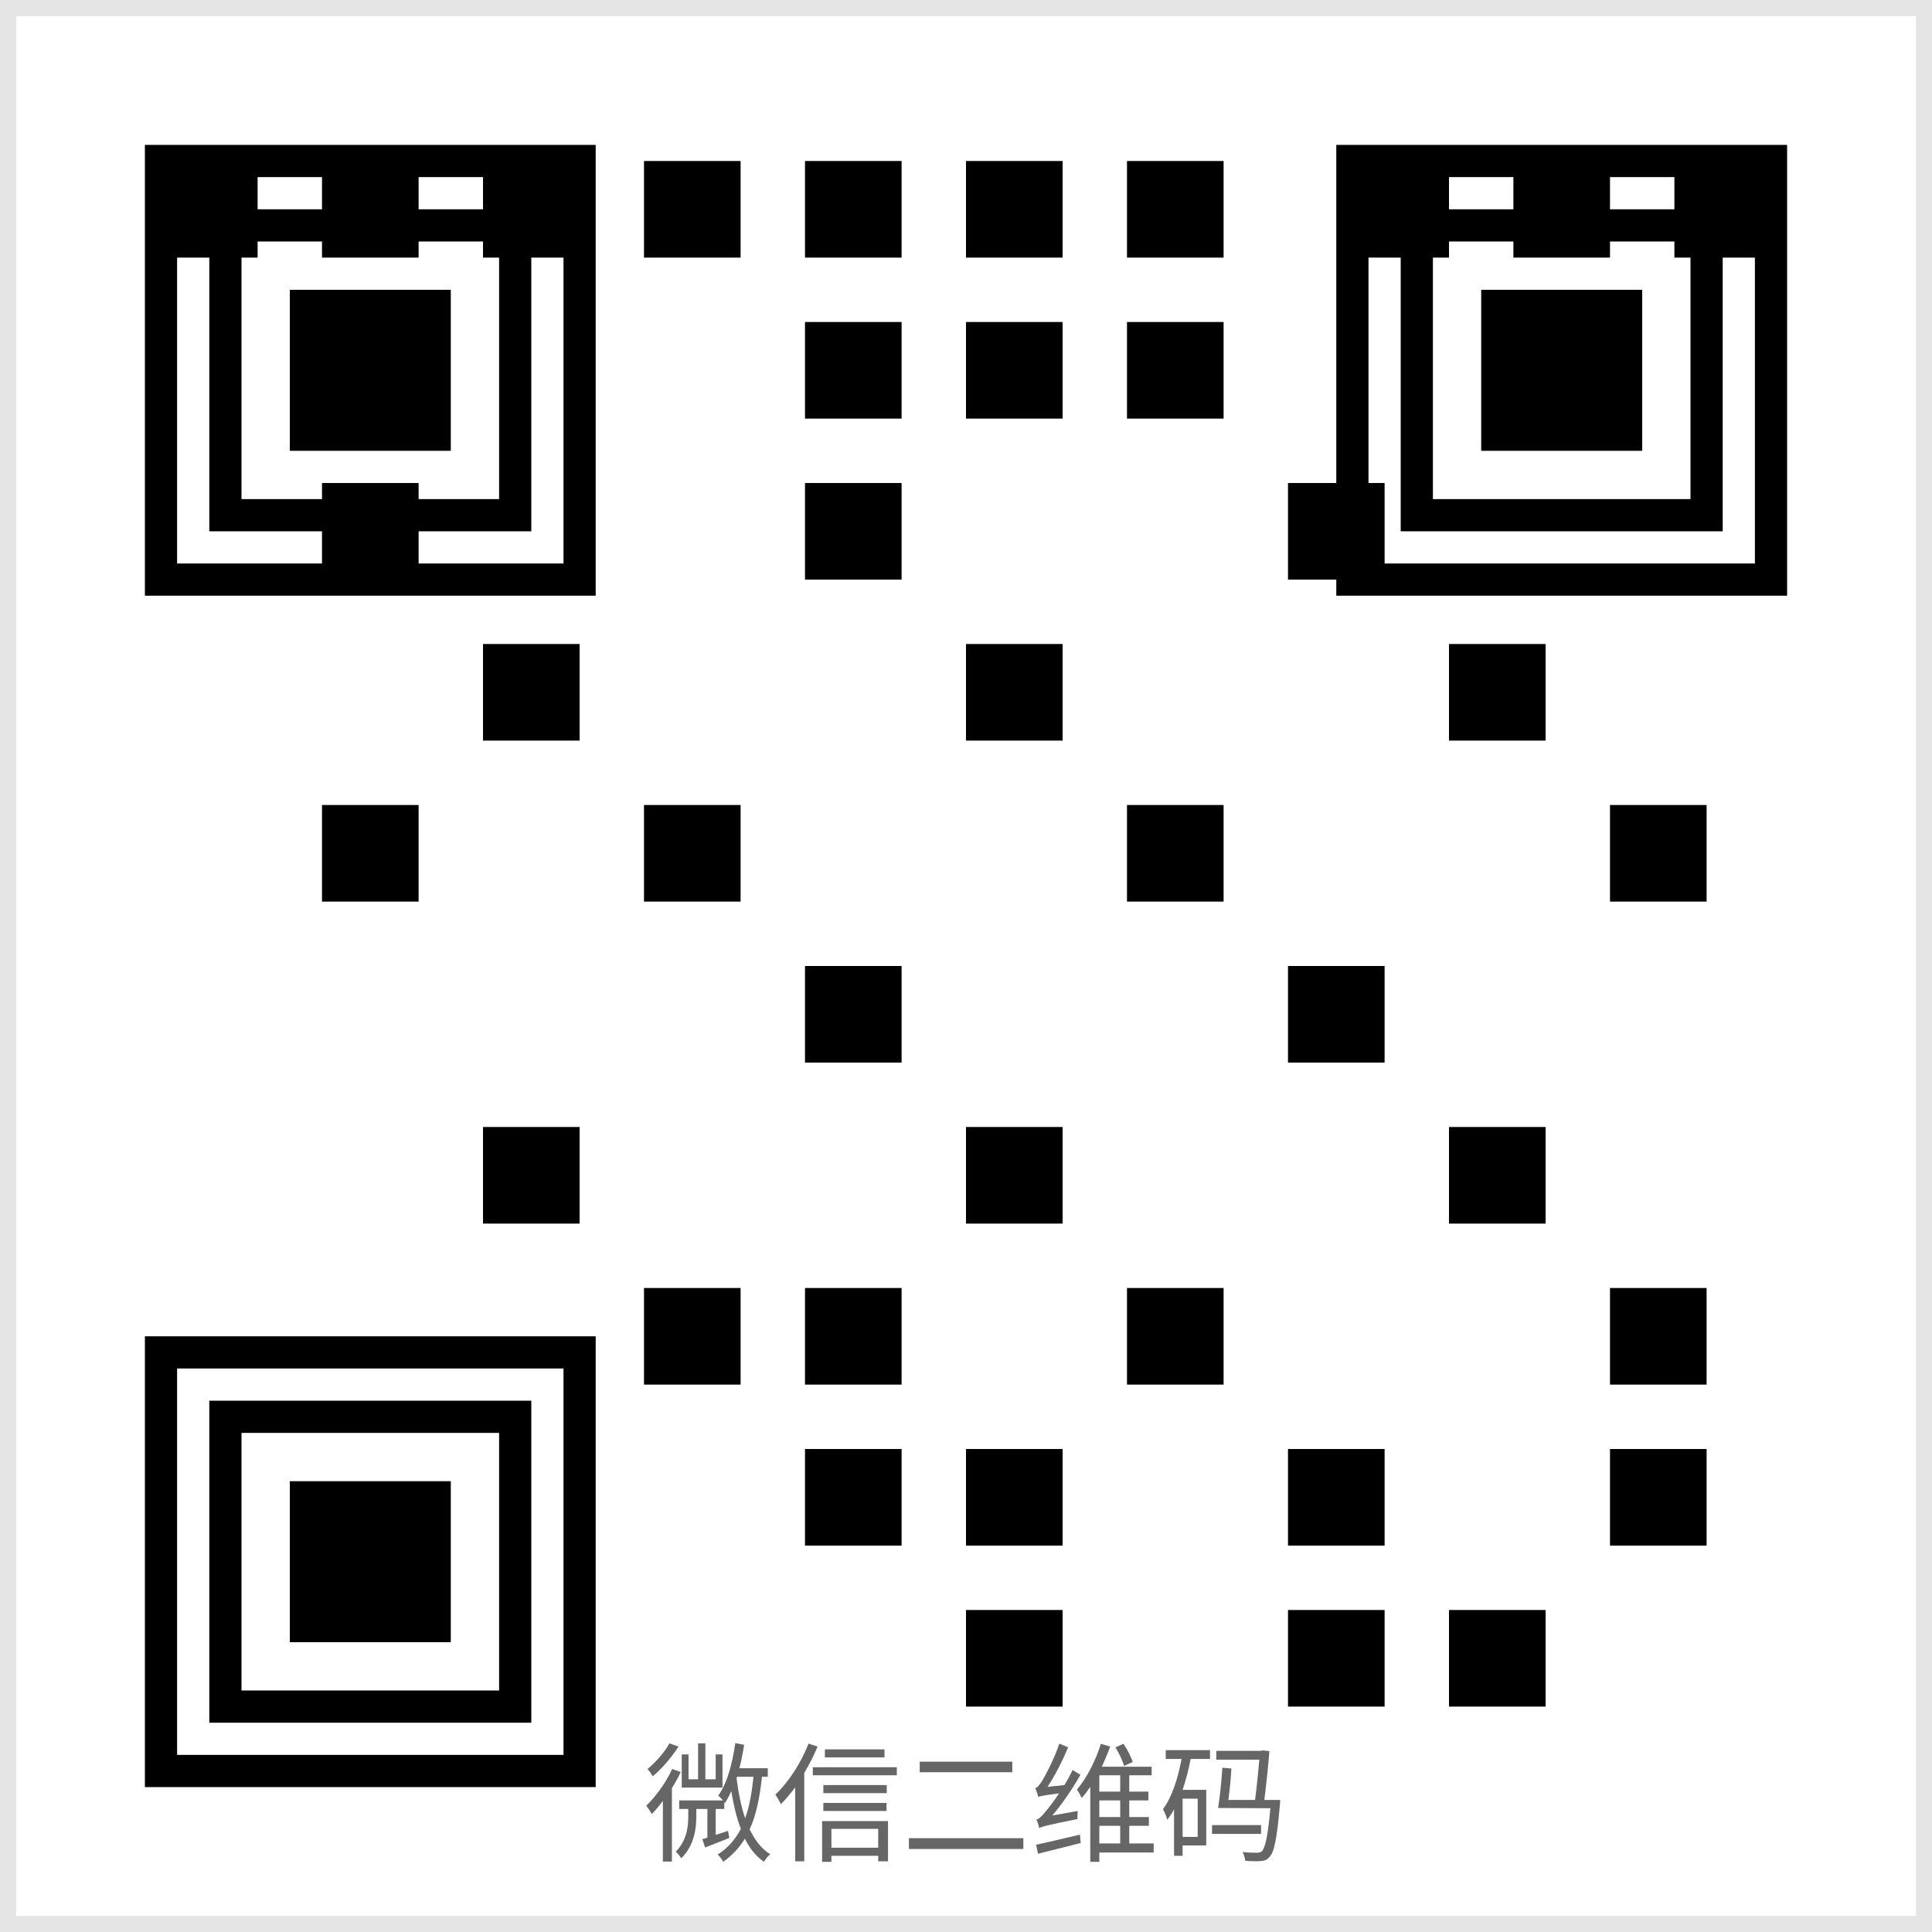
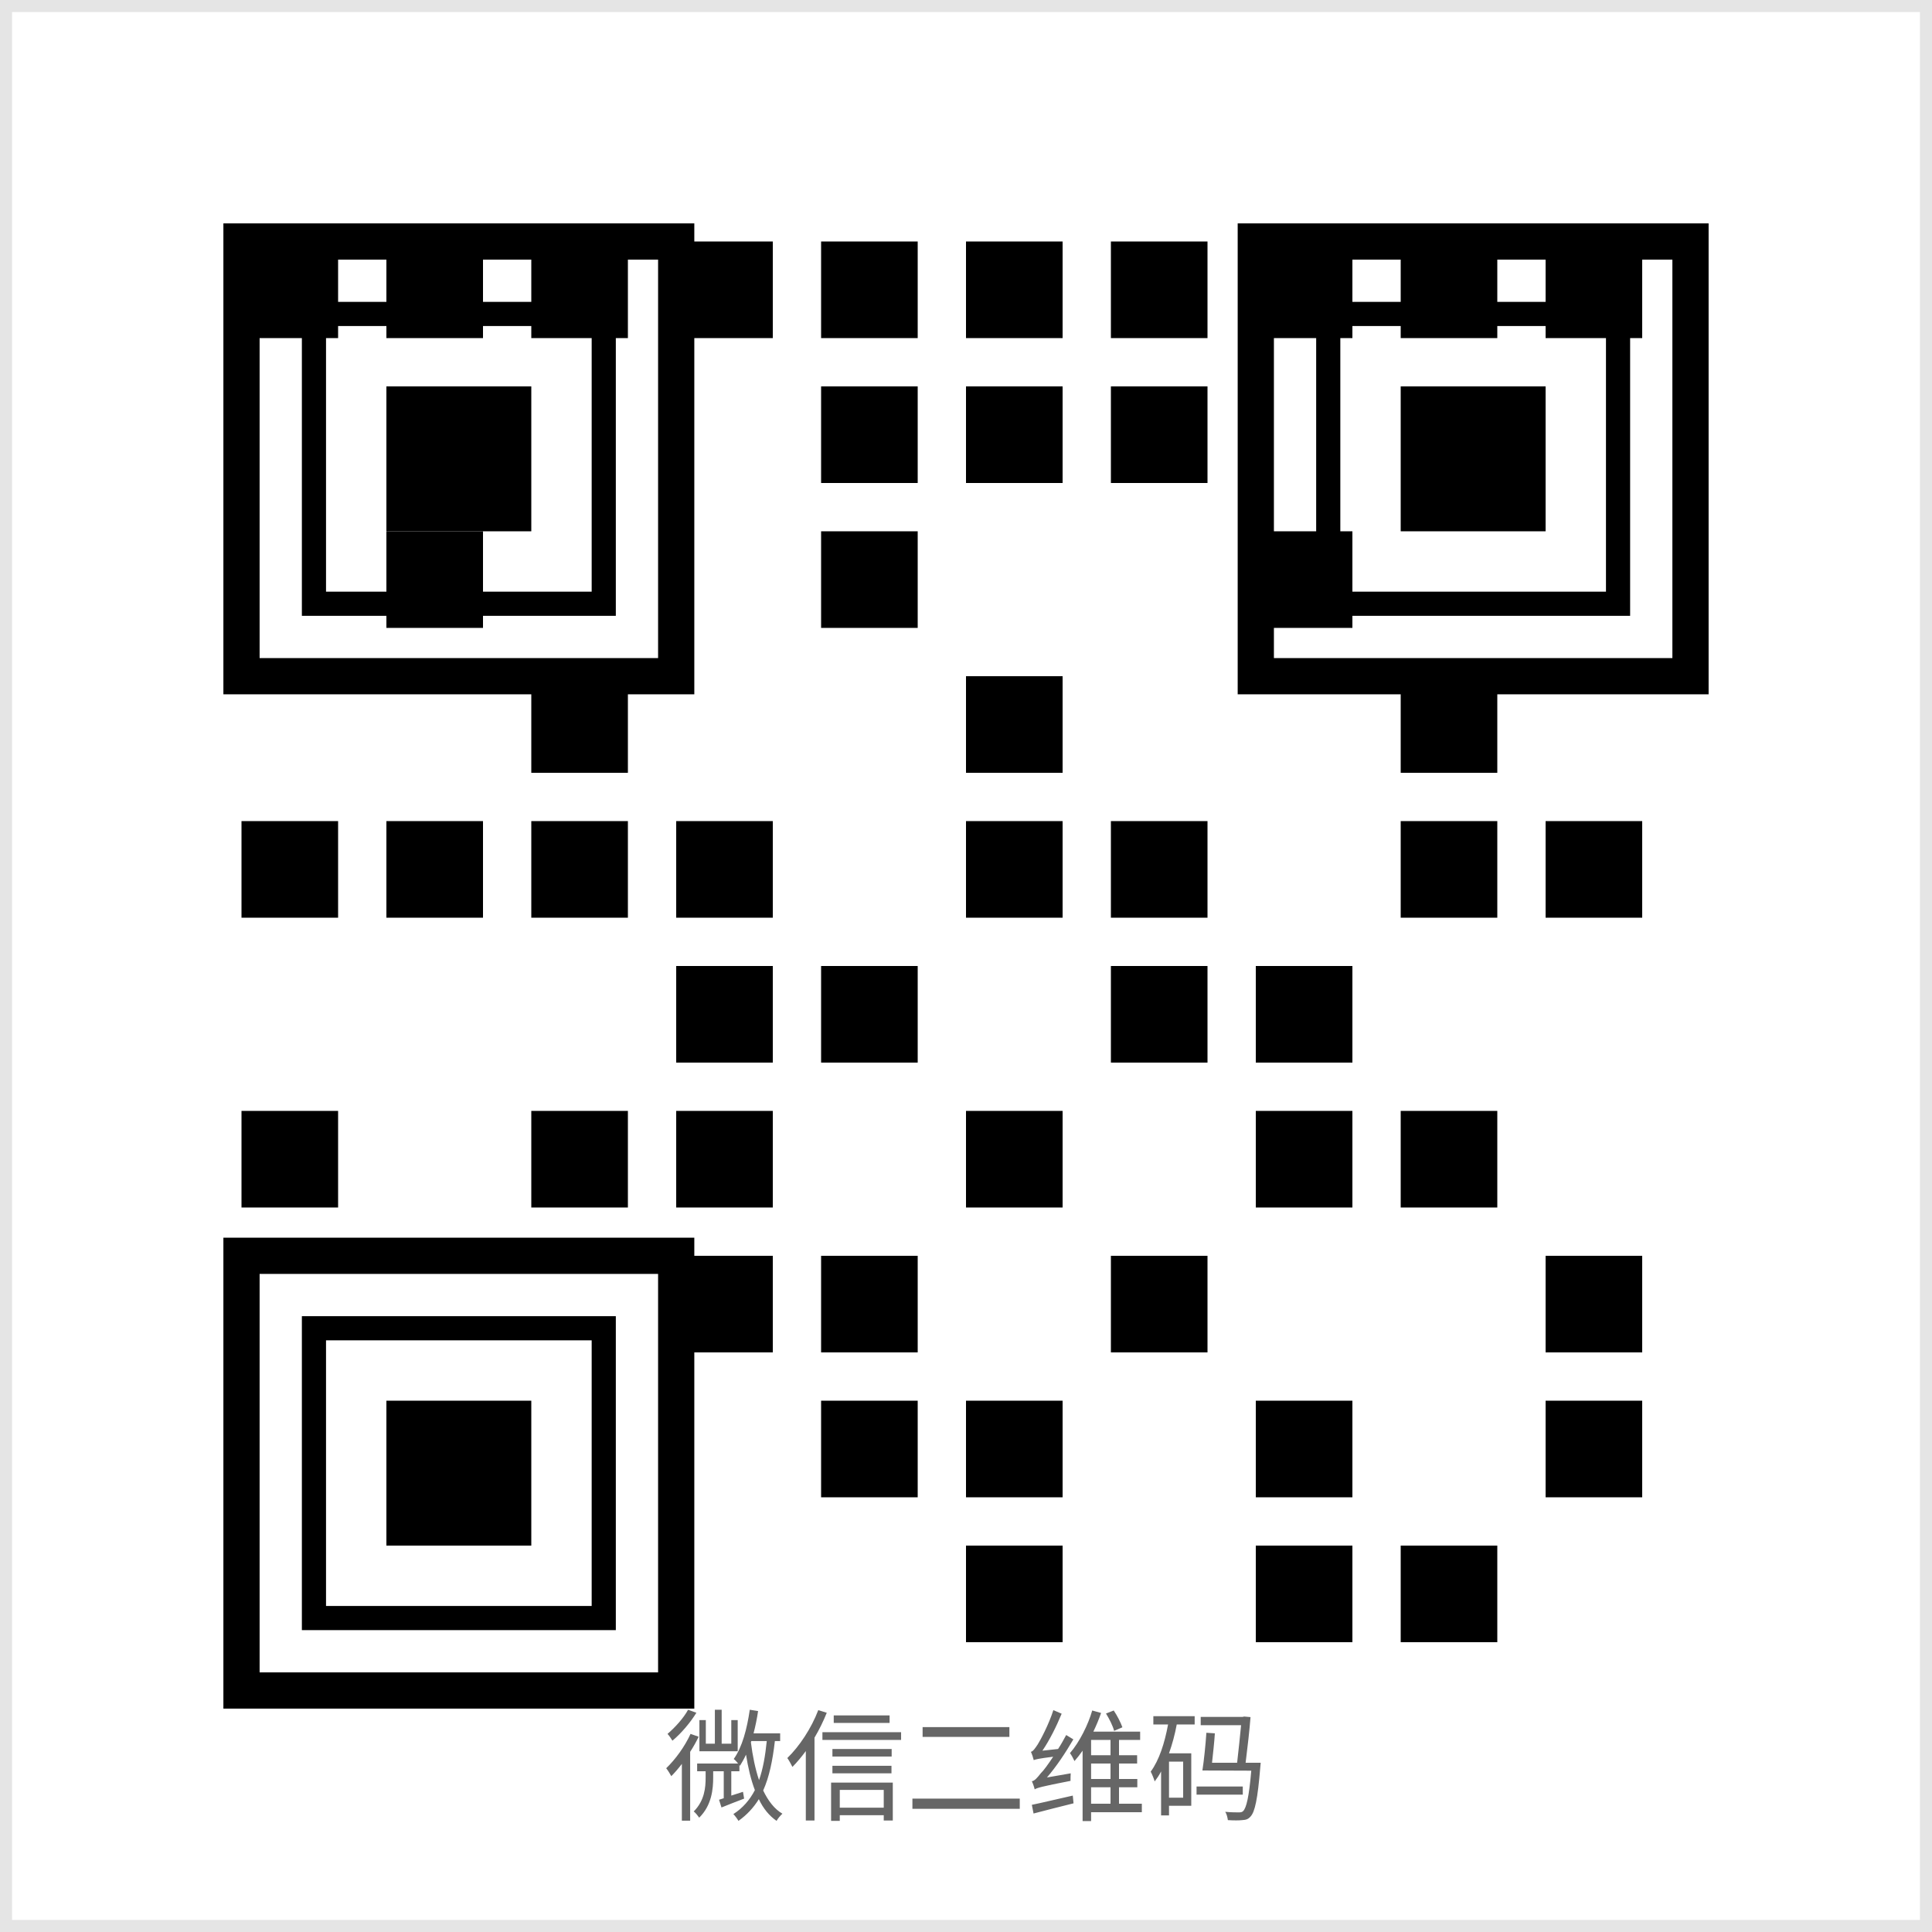
- <svg xmlns="http://www.w3.org/2000/svg" width="120" height="120" viewBox="0 0 120 120">
-   <rect width="120" height="120" fill="#ffffff" stroke="#e5e5e5" stroke-width="2" />
+ <svg xmlns="http://www.w3.org/2000/svg" width="160" height="160" viewBox="0 0 160 160">
+   <rect width="160" height="160" fill="#ffffff" stroke="#e5e5e5" stroke-width="2" />
  <g fill="#000000">
-     <rect x="10" y="10" width="6" height="6" />
-     <rect x="20" y="10" width="6" height="6" />
-     <rect x="30" y="10" width="6" height="6" />
-     <rect x="40" y="10" width="6" height="6" />
-     <rect x="50" y="10" width="6" height="6" />
-     <rect x="60" y="10" width="6" height="6" />
-     <rect x="70" y="10" width="6" height="6" />
-     <rect x="84" y="10" width="6" height="6" />
-     <rect x="94" y="10" width="6" height="6" />
-     <rect x="104" y="10" width="6" height="6" />
-     <rect x="10" y="10" width="26" height="26" fill="none" stroke="#000" stroke-width="2" />
-     <rect x="14" y="14" width="18" height="18" fill="none" stroke="#000" stroke-width="2" />
-     <rect x="18" y="18" width="10" height="10" />
-     <rect x="84" y="10" width="26" height="26" fill="none" stroke="#000" stroke-width="2" />
-     <rect x="88" y="14" width="18" height="18" fill="none" stroke="#000" stroke-width="2" />
-     <rect x="92" y="18" width="10" height="10" />
-     <rect x="10" y="84" width="26" height="26" fill="none" stroke="#000" stroke-width="2" />
-     <rect x="14" y="88" width="18" height="18" fill="none" stroke="#000" stroke-width="2" />
-     <rect x="18" y="92" width="10" height="10" />
-     <rect x="50" y="20" width="6" height="6" />
-     <rect x="60" y="20" width="6" height="6" />
-     <rect x="70" y="20" width="6" height="6" />
-     <rect x="20" y="30" width="6" height="6" />
-     <rect x="50" y="30" width="6" height="6" />
-     <rect x="80" y="30" width="6" height="6" />
-     <rect x="30" y="40" width="6" height="6" />
-     <rect x="60" y="40" width="6" height="6" />
-     <rect x="90" y="40" width="6" height="6" />
-     <rect x="20" y="50" width="6" height="6" />
-     <rect x="40" y="50" width="6" height="6" />
-     <rect x="70" y="50" width="6" height="6" />
-     <rect x="100" y="50" width="6" height="6" />
-     <rect x="50" y="60" width="6" height="6" />
-     <rect x="80" y="60" width="6" height="6" />
-     <rect x="30" y="70" width="6" height="6" />
-     <rect x="60" y="70" width="6" height="6" />
-     <rect x="90" y="70" width="6" height="6" />
-     <rect x="40" y="80" width="6" height="6" />
-     <rect x="50" y="80" width="6" height="6" />
-     <rect x="70" y="80" width="6" height="6" />
-     <rect x="100" y="80" width="6" height="6" />
-     <rect x="50" y="90" width="6" height="6" />
-     <rect x="60" y="90" width="6" height="6" />
-     <rect x="80" y="90" width="6" height="6" />
-     <rect x="100" y="90" width="6" height="6" />
-     <rect x="60" y="100" width="6" height="6" />
-     <rect x="80" y="100" width="6" height="6" />
-     <rect x="90" y="100" width="6" height="6" />
+     <rect x="20" y="20" width="8" height="8" />
+     <rect x="32" y="20" width="8" height="8" />
+     <rect x="44" y="20" width="8" height="8" />
+     <rect x="56" y="20" width="8" height="8" />
+     <rect x="68" y="20" width="8" height="8" />
+     <rect x="80" y="20" width="8" height="8" />
+     <rect x="92" y="20" width="8" height="8" />
+     <rect x="104" y="20" width="8" height="8" />
+     <rect x="116" y="20" width="8" height="8" />
+     <rect x="128" y="20" width="8" height="8" />
+     <rect x="20" y="20" width="36" height="36" fill="none" stroke="#000" stroke-width="3" />
+     <rect x="26" y="26" width="24" height="24" fill="none" stroke="#000" stroke-width="2" />
+     <rect x="32" y="32" width="12" height="12" />
+     <rect x="104" y="20" width="36" height="36" fill="none" stroke="#000" stroke-width="3" />
+     <rect x="110" y="26" width="24" height="24" fill="none" stroke="#000" stroke-width="2" />
+     <rect x="116" y="32" width="12" height="12" />
+     <rect x="20" y="104" width="36" height="36" fill="none" stroke="#000" stroke-width="3" />
+     <rect x="26" y="110" width="24" height="24" fill="none" stroke="#000" stroke-width="2" />
+     <rect x="32" y="116" width="12" height="12" />
+     <rect x="68" y="32" width="8" height="8" />
+     <rect x="80" y="32" width="8" height="8" />
+     <rect x="92" y="32" width="8" height="8" />
+     <rect x="32" y="44" width="8" height="8" />
+     <rect x="68" y="44" width="8" height="8" />
+     <rect x="104" y="44" width="8" height="8" />
+     <rect x="44" y="56" width="8" height="8" />
+     <rect x="80" y="56" width="8" height="8" />
+     <rect x="116" y="56" width="8" height="8" />
+     <rect x="32" y="68" width="8" height="8" />
+     <rect x="56" y="68" width="8" height="8" />
+     <rect x="92" y="68" width="8" height="8" />
+     <rect x="128" y="68" width="8" height="8" />
+     <rect x="68" y="80" width="8" height="8" />
+     <rect x="104" y="80" width="8" height="8" />
+     <rect x="44" y="92" width="8" height="8" />
+     <rect x="80" y="92" width="8" height="8" />
+     <rect x="116" y="92" width="8" height="8" />
+     <rect x="56" y="104" width="8" height="8" />
+     <rect x="68" y="104" width="8" height="8" />
+     <rect x="92" y="104" width="8" height="8" />
+     <rect x="128" y="104" width="8" height="8" />
+     <rect x="68" y="116" width="8" height="8" />
+     <rect x="80" y="116" width="8" height="8" />
+     <rect x="104" y="116" width="8" height="8" />
+     <rect x="128" y="116" width="8" height="8" />
+     <rect x="80" y="128" width="8" height="8" />
+     <rect x="104" y="128" width="8" height="8" />
+     <rect x="116" y="128" width="8" height="8" />
+     <rect x="20" y="68" width="8" height="8" />
+     <rect x="44" y="68" width="8" height="8" />
+     <rect x="80" y="68" width="8" height="8" />
+     <rect x="116" y="68" width="8" height="8" />
+     <rect x="56" y="80" width="8" height="8" />
+     <rect x="92" y="80" width="8" height="8" />
+     <rect x="20" y="92" width="8" height="8" />
+     <rect x="56" y="92" width="8" height="8" />
+     <rect x="104" y="92" width="8" height="8" />
  </g>
-   <text x="60" y="115" text-anchor="middle" font-family="Arial" font-size="8" fill="#666">微信二维码</text>
+   <text x="80" y="150" text-anchor="middle" font-family="Arial" font-size="10" fill="#666">微信二维码</text>
</svg>
